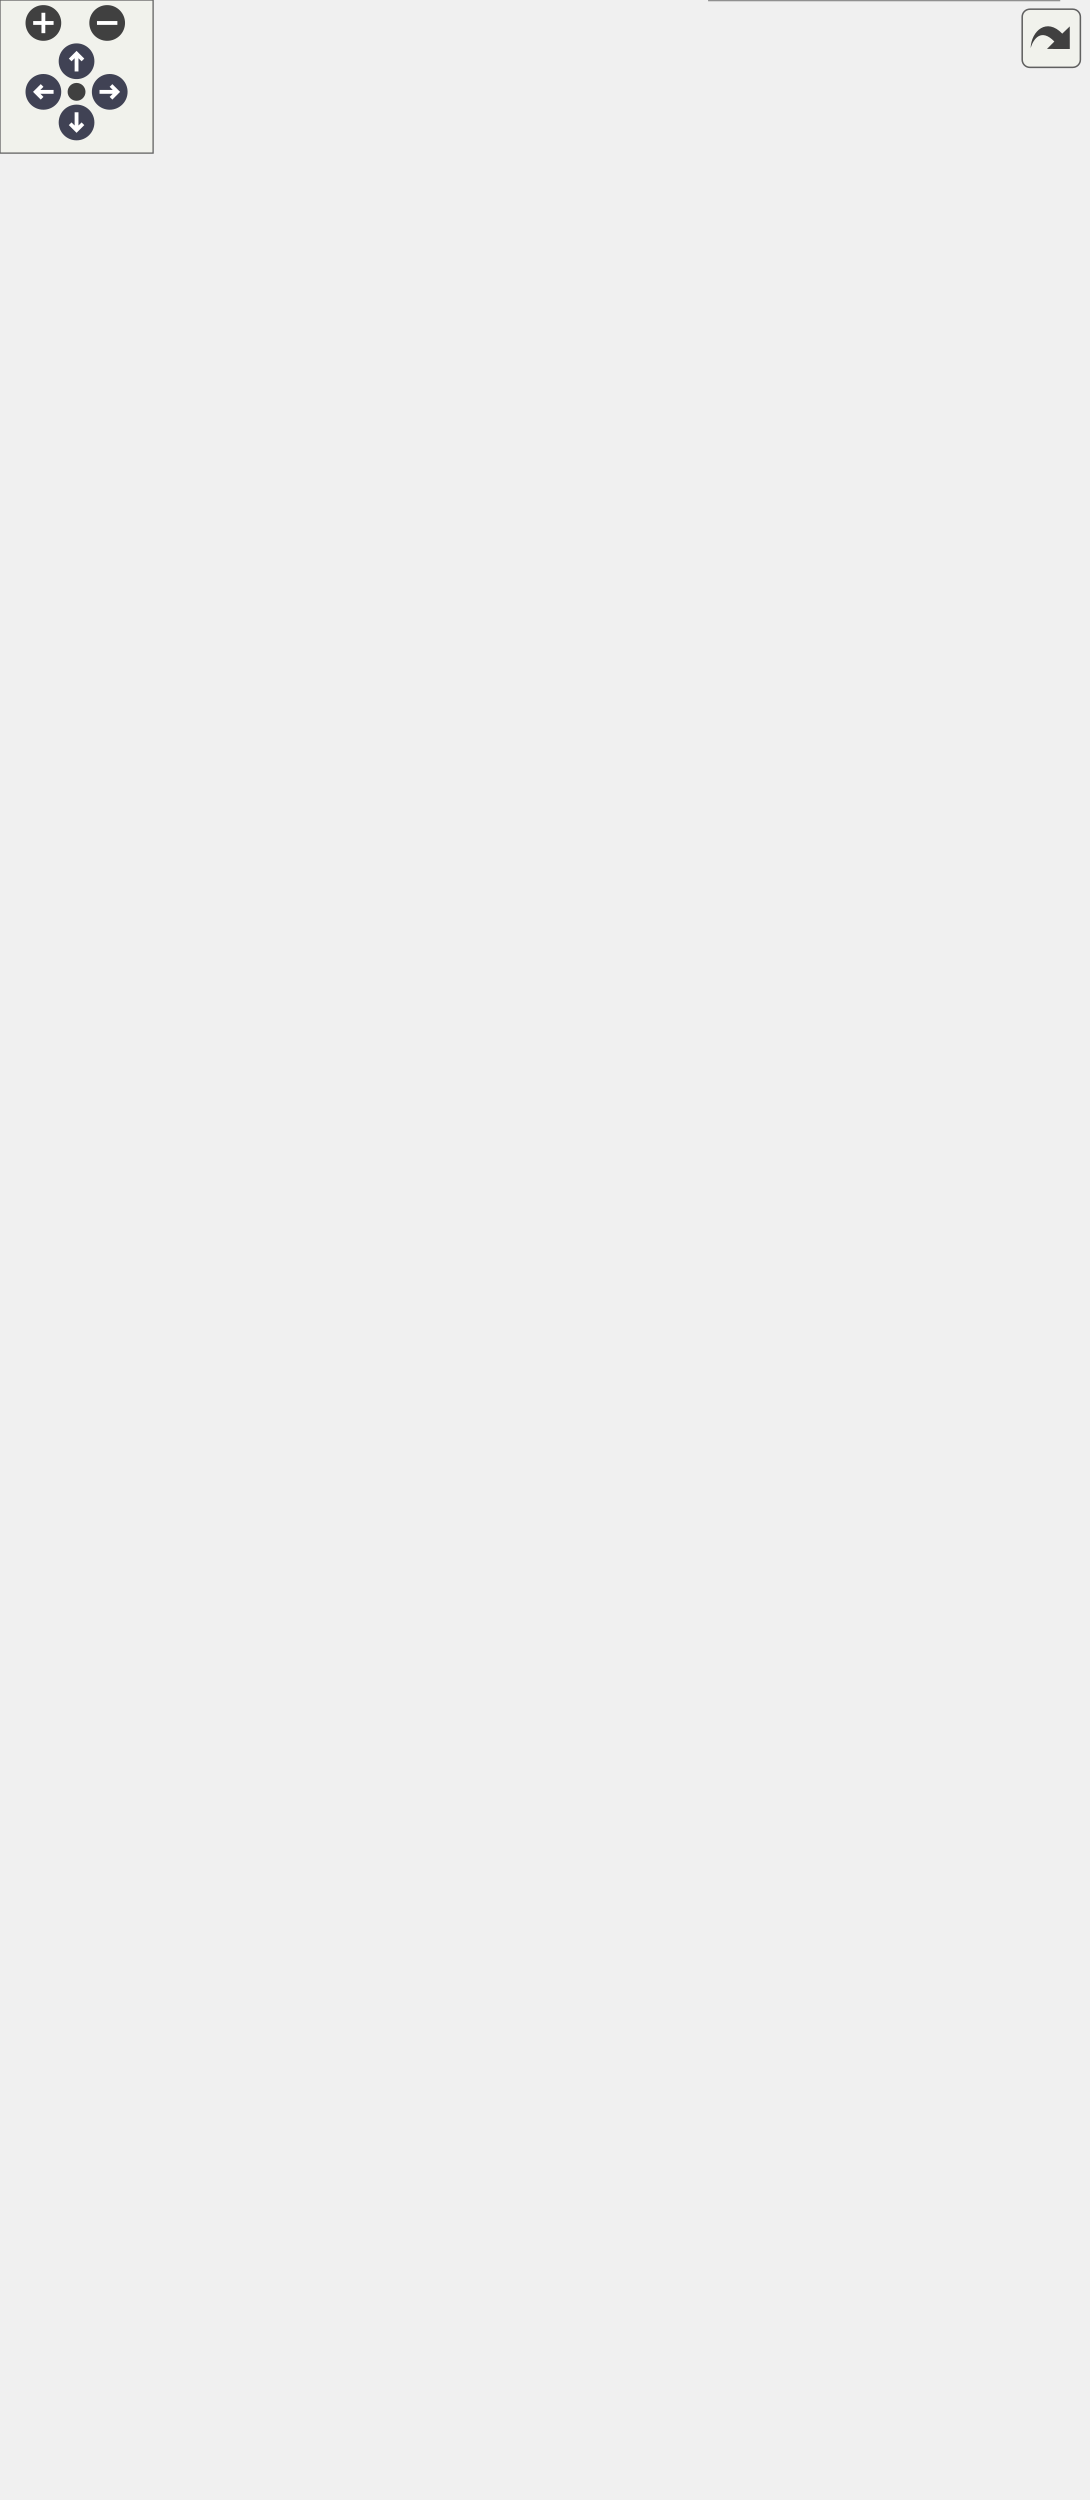
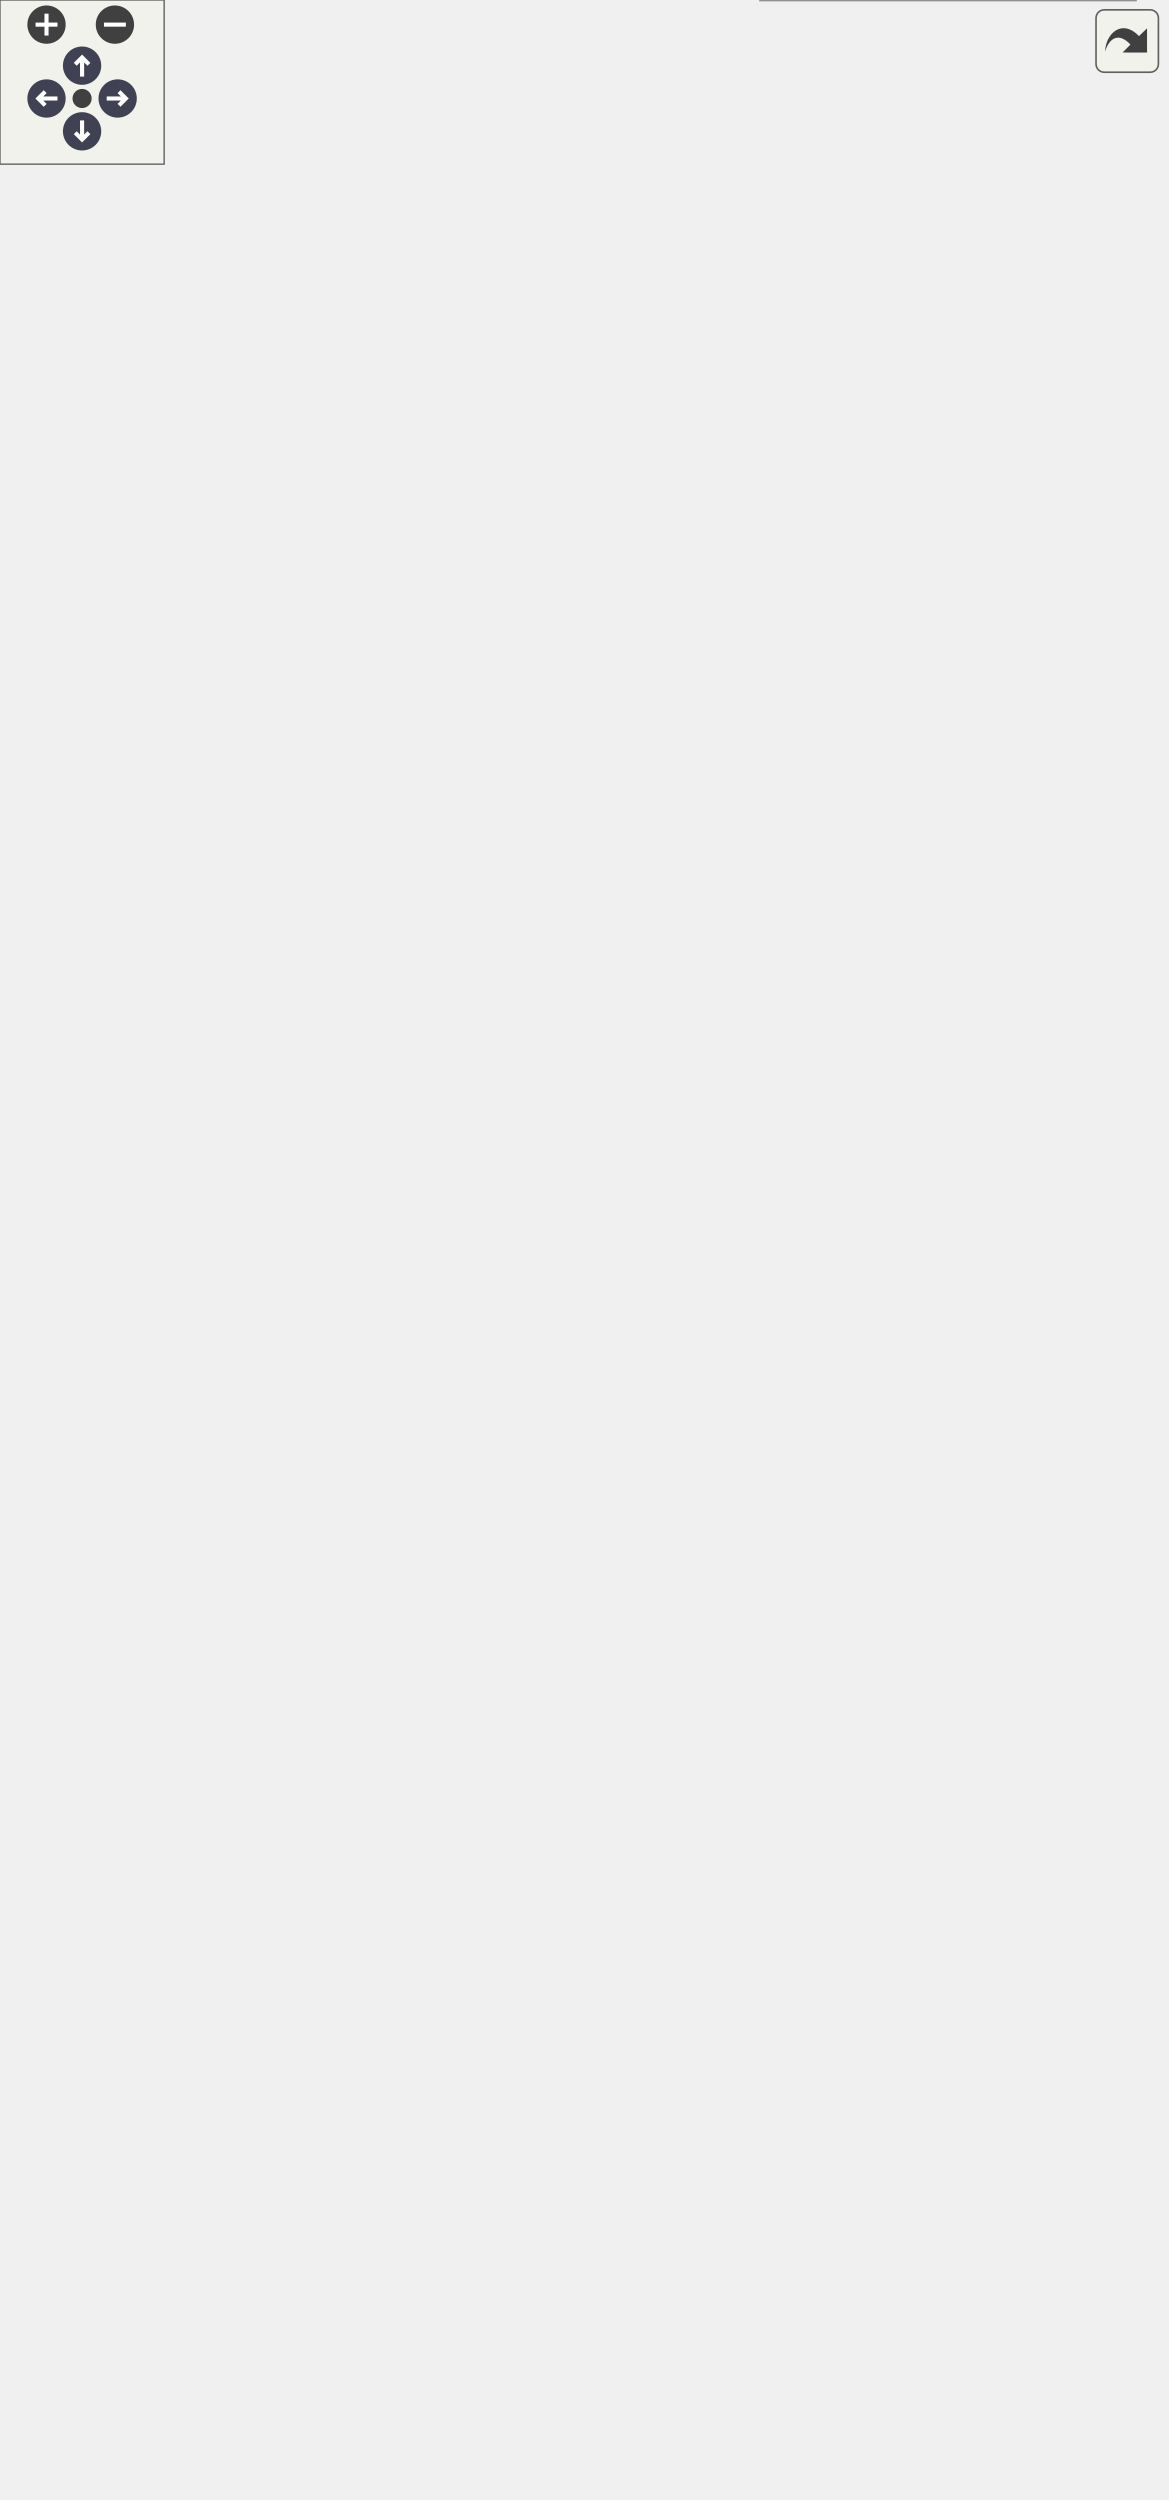
<svg xmlns="http://www.w3.org/2000/svg" xmlns:xlink="http://www.w3.org/1999/xlink" id="main" version="1.1" xml:space="preserve">
  <style type="text/css">
.node, .edge {opacity: 0.7;}
.node.selected, .edge.selected {opacity: 1;}
.edge:hover path { stroke: red; }
.edge:hover polygon { stroke: red; fill: red; }
</style>
  <defs>
    <circle id="rim" cx="0" cy="0" r="7" />
    <circle id="rim2" cx="0" cy="0" r="3.5" />
    <g id="zoomPlus">
      <use xlink:href="#rim" fill="#404040">
        <set attributeName="fill" to="#808080" begin="zoomplus.mouseover" end="zoomplus.mouseout" />
      </use>
      <path d="M-4,0h8M0,-4v8" fill="none" stroke="white" stroke-width="1.5" pointer-events="none" />
    </g>
    <g id="zoomMin">
      <use xlink:href="#rim" fill="#404040">
        <set attributeName="fill" to="#808080" begin="zoomminus.mouseover" end="zoomminus.mouseout" />
      </use>
      <path d="M-4,0h8" fill="none" stroke="white" stroke-width="1.5" pointer-events="none" />
    </g>
    <g id="arrowUp" transform="translate(30 24)">
      <use xlink:href="#rim" />
      <path pointer-events="none" fill="none" stroke="white" stroke-width="1.5" d="M0,-3.0v7 M-2.5,-0.5L0,-3.0L2.5,-0.5" />
    </g>
    <g id="arrowRight" transform="rotate(90) translate(36 -43)">
      <use xlink:href="#rim" />
      <path pointer-events="none" fill="none" stroke="white" stroke-width="1.5" d="M0,-3.0v7 M-2.5,-0.5L0,-3.0L2.5,-0.5" />
    </g>
    <g id="arrowDown" transform="rotate(180) translate(-30 -48)">
      <use xlink:href="#rim" />
      <path pointer-events="none" fill="none" stroke="white" stroke-width="1.5" d="M0,-3.0v7 M-2.5,-0.5L0,-3.0L2.5,-0.5" />
    </g>
    <g id="arrowLeft" transform="rotate(270) translate(-36 17)">
      <use xlink:href="#rim" />
      <path pointer-events="none" fill="none" stroke="white" stroke-width="1.5" d="M0,-3.0v7 M-2.5,-0.5L0,-3.0L2.5,-0.5" />
    </g>
    <g id="resetDef">
      <use xlink:href="#rim2" fill="#404040">
        <set attributeName="fill" to="#808080" begin="reset.mouseover" end="reset.mouseout" />
      </use>
    </g>
  </defs>
  <svg id="graph" class="graph">
    <g id="viewport">
      <g id="Node000003" class="node">
        <g id="a_Node000003">
          <a xlink:href="../../d5/d49/group__a__hpf.html" target="_top" xlink:title=" ">
-             <polygon fill="white" stroke="#666666" points="392.5,-919 300.5,-919 300.5,-900 392.5,-900 392.5,-919" />
-             <text text-anchor="middle" x="346.5" y="-907" font-family="Helvetica,sans-Serif" font-size="10.00">High Pass Filter</text>
+             <polygon fill="white" stroke="#666666" points="392.5,-853 300.5,-853 300.5,-834 392.5,-834 392.5,-853" />
+             <text text-anchor="middle" x="346.5" y="-841" font-family="Helvetica,sans-Serif" font-size="10.00">High Pass Filter</text>
          </a>
        </g>
      </g>
      <g id="Node000004" class="node">
        <g id="a_Node000004">
          <a xlink:href="../../dd/d35/group__a__line2.html" target="_top" xlink:title=" ">
-             <polygon fill="white" stroke="#666666" points="411,-881.5 282,-881.5 282,-829.5 411,-829.5 411,-881.5" />
-             <text text-anchor="start" x="290" y="-869.5" font-family="Helvetica,sans-Serif" font-size="10.00">two-dimensional line</text>
-             <text text-anchor="start" x="290" y="-858.5" font-family="Helvetica,sans-Serif" font-size="10.00"> defined by an origin,</text>
-             <text text-anchor="start" x="290" y="-847.5" font-family="Helvetica,sans-Serif" font-size="10.00"> a direction vector, and</text>
-             <text text-anchor="middle" x="346.5" y="-836.5" font-family="Helvetica,sans-Serif" font-size="10.00"> a length</text>
+             <polygon fill="white" stroke="#666666" points="406,-816 287,-816 287,-797 406,-797 406,-816" />
+             <text text-anchor="middle" x="346.5" y="-804" font-family="Helvetica,sans-Serif" font-size="10.00">two-dimensional line</text>
          </a>
        </g>
      </g>
      <g id="Node000005" class="node">
        <g id="a_Node000005">
          <a xlink:href="../../d8/ddb/group__a__line3.html" target="_top" xlink:title=" ">
-             <polygon fill="white" stroke="#666666" points="411,-811.5 282,-811.5 282,-759.5 411,-759.5 411,-811.5" />
-             <text text-anchor="start" x="290" y="-799.5" font-family="Helvetica,sans-Serif" font-size="10.00">three-dimensional line</text>
-             <text text-anchor="start" x="290" y="-788.5" font-family="Helvetica,sans-Serif" font-size="10.00"> defined by an origin,</text>
-             <text text-anchor="start" x="290" y="-777.5" font-family="Helvetica,sans-Serif" font-size="10.00"> a direction vector, and</text>
-             <text text-anchor="middle" x="346.5" y="-766.5" font-family="Helvetica,sans-Serif" font-size="10.00"> a length</text>
+             <polygon fill="white" stroke="#666666" points="410,-779 283,-779 283,-760 410,-760 410,-779" />
+             <text text-anchor="middle" x="346.5" y="-767" font-family="Helvetica,sans-Serif" font-size="10.00">three-dimensional line</text>
          </a>
        </g>
      </g>
      <g id="Node000001" class="node">
        <g id="a_Node000001">
          <a xlink:title=" ">
            <polygon fill="#999999" stroke="#666666" points="224,-425 135,-425 135,-406 224,-406 224,-425" />
            <text text-anchor="middle" x="179.5" y="-413" font-family="Helvetica,sans-Serif" font-size="10.00">Low Pass Filter</text>
          </a>
        </g>
      </g>
      <g id="edge2" class="edge">
-         <path fill="none" stroke="blueviolet" stroke-dasharray="5,2" d="M180.78,-425.06C182.81,-486.25 197.05,-822.66 267,-890.5 275.96,-899.19 288.18,-904.13 300.3,-906.88" />
-         <text text-anchor="middle" x="245.5" y="-861.5" font-family="Helvetica,sans-Serif" font-size="10.00">a</text>
+         <path fill="none" stroke="blueviolet" stroke-dasharray="5,2" d="M181.08,-425.24C183.83,-467.88 197.37,-641.93 242,-776.5 249.7,-799.71 247.72,-810.47 267,-825.5 276.48,-832.89 288.45,-837.35 300.17,-840.01" />
+         <text text-anchor="middle" x="245.5" y="-802.5" font-family="Helvetica,sans-Serif" font-size="10.00">a</text>
      </g>
      <g id="edge3" class="edge">
-         <path fill="none" stroke="blueviolet" stroke-dasharray="5,2" d="M181.31,-425.26C186.1,-480.97 212.46,-758.36 267,-820.5 271.23,-825.32 276.26,-829.51 281.69,-833.15" />
-         <text text-anchor="middle" x="245.5" y="-787.5" font-family="Helvetica,sans-Serif" font-size="10.00">a</text>
+         <path fill="none" stroke="blueviolet" stroke-dasharray="5,2" d="M181.4,-425.22C185.27,-464.91 202.17,-618.2 242,-737.5 249.99,-761.44 247.22,-772.82 267,-788.5 272.81,-793.1 279.58,-796.57 286.66,-799.18" />
+         <text text-anchor="middle" x="245.5" y="-764.5" font-family="Helvetica,sans-Serif" font-size="10.00">a</text>
      </g>
      <g id="edge4" class="edge">
-         <path fill="none" stroke="blueviolet" stroke-dasharray="5,2" d="M181.69,-425.23C187.96,-475.15 218.83,-702.04 267,-750.5 271.42,-754.94 276.5,-758.87 281.91,-762.34" />
-         <text text-anchor="middle" x="245.5" y="-724.5" font-family="Helvetica,sans-Serif" font-size="10.00">a</text>
+         <path fill="none" stroke="blueviolet" stroke-dasharray="5,2" d="M181.49,-425.07C186.91,-475.15 214.51,-706.52 267,-750.5 271.73,-754.46 277.15,-757.62 282.89,-760.14" />
+         <text text-anchor="middle" x="245.5" y="-725.5" font-family="Helvetica,sans-Serif" font-size="10.00">a</text>
      </g>
      <g id="Node000006" class="node">
        <g id="a_Node000006">
          <a xlink:href="../../dd/d81/group__a__pid.html" target="_top" xlink:title=" ">
            <polygon fill="white" stroke="#666666" points="406,-741.5 287,-741.5 287,-711.5 406,-711.5 406,-741.5" />
            <text text-anchor="start" x="295" y="-729.5" font-family="Helvetica,sans-Serif" font-size="10.00">proportional integral</text>
            <text text-anchor="middle" x="346.5" y="-718.5" font-family="Helvetica,sans-Serif" font-size="10.00"> derivative controller</text>
          </a>
        </g>
      </g>
      <g id="edge5" class="edge">
        <path fill="none" stroke="blueviolet" stroke-dasharray="5,2" d="M180.25,-425.12C179.75,-465.48 183.44,-622.72 267,-702.5 272.67,-707.91 279.53,-712.11 286.8,-715.36" />
        <text text-anchor="middle" x="245.5" y="-681.5" font-family="Helvetica,sans-Serif" font-size="10.00">a</text>
      </g>
      <g id="Node000007" class="node">
        <g id="a_Node000007">
          <a xlink:href="../../d9/da5/group__a__pid__fuzzy.html" target="_top" xlink:title=" ">
            <polygon fill="white" stroke="#666666" points="401.5,-693 291.5,-693 291.5,-652 401.5,-652 401.5,-693" />
            <text text-anchor="start" x="299.5" y="-681" font-family="Helvetica,sans-Serif" font-size="10.00">fuzzy proportional</text>
            <text text-anchor="start" x="299.5" y="-670" font-family="Helvetica,sans-Serif" font-size="10.00"> integral derivative</text>
            <text text-anchor="middle" x="346.5" y="-659" font-family="Helvetica,sans-Serif" font-size="10.00"> controller</text>
          </a>
        </g>
      </g>
      <g id="edge6" class="edge">
        <path fill="none" stroke="blueviolet" stroke-dasharray="5,2" d="M181.22,-425.39C184.33,-460.51 199.65,-580.53 267,-642.5 273.98,-648.92 282.47,-654.02 291.27,-658.04" />
        <text text-anchor="middle" x="245.5" y="-620.5" font-family="Helvetica,sans-Serif" font-size="10.00">a</text>
      </g>
      <g id="Node000008" class="node">
        <g id="a_Node000008">
          <a xlink:href="../../d1/da2/group__a__pid__neuro.html" target="_top" xlink:title=" ">
            <polygon fill="white" stroke="#666666" points="426,-633.5 267,-633.5 267,-603.5 426,-603.5 426,-633.5" />
            <text text-anchor="start" x="275" y="-621.5" font-family="Helvetica,sans-Serif" font-size="10.00">single neuron proportional</text>
            <text text-anchor="middle" x="346.5" y="-610.5" font-family="Helvetica,sans-Serif" font-size="10.00"> integral derivative controller</text>
          </a>
        </g>
      </g>
      <g id="edge7" class="edge">
        <path fill="none" stroke="blueviolet" stroke-dasharray="5,2" d="M182.06,-425.17C187.52,-455.55 208.67,-549.75 267,-594.5 271.52,-597.97 276.55,-600.94 281.81,-603.49" />
        <text text-anchor="middle" x="245.5" y="-578.5" font-family="Helvetica,sans-Serif" font-size="10.00">a</text>
      </g>
      <g id="Node000009" class="node">
        <g id="a_Node000009">
          <a xlink:href="../../db/d44/group__a__plane.html" target="_top" xlink:title=" ">
            <polygon fill="white" stroke="#666666" points="414.5,-585 278.5,-585 278.5,-566 414.5,-566 414.5,-585" />
            <text text-anchor="middle" x="346.5" y="-573" font-family="Helvetica,sans-Serif" font-size="10.00">three-dimensional plane</text>
          </a>
        </g>
      </g>
      <g id="edge8" class="edge">
        <path fill="none" stroke="blueviolet" stroke-dasharray="5,2" d="M183.4,-425.37C191.66,-451.61 217.93,-523.41 267,-557.5 271.94,-560.93 277.43,-563.72 283.16,-565.98" />
        <text text-anchor="middle" x="245.5" y="-542.5" font-family="Helvetica,sans-Serif" font-size="10.00">a</text>
      </g>
      <g id="Node000010" class="node">
        <g id="a_Node000010">
          <a xlink:href="../../d2/d21/group__a__point2.html" target="_top" xlink:title=" ">
            <polygon fill="white" stroke="#666666" points="409.5,-548 283.5,-548 283.5,-529 409.5,-529 409.5,-548" />
            <text text-anchor="middle" x="346.5" y="-536" font-family="Helvetica,sans-Serif" font-size="10.00">two-dimensional point</text>
          </a>
        </g>
      </g>
      <g id="edge9" class="edge">
        <path fill="none" stroke="blueviolet" stroke-dasharray="5,2" d="M185.51,-425.12C196.93,-446.05 227.02,-495.79 267,-520.5 272.47,-523.88 278.51,-526.63 284.74,-528.86" />
        <text text-anchor="middle" x="245.5" y="-507.5" font-family="Helvetica,sans-Serif" font-size="10.00">a</text>
      </g>
      <g id="Node000011" class="node">
        <g id="a_Node000011">
          <a xlink:href="../../de/d3c/group__a__point3.html" target="_top" xlink:title=" ">
            <polygon fill="white" stroke="#666666" points="413.5,-511 279.5,-511 279.5,-492 413.5,-492 413.5,-511" />
            <text text-anchor="middle" x="346.5" y="-499" font-family="Helvetica,sans-Serif" font-size="10.00">three-dimensional point</text>
          </a>
        </g>
      </g>
      <g id="edge10" class="edge">
        <path fill="none" stroke="blueviolet" stroke-dasharray="5,2" d="M189.95,-425.06C204.93,-439.67 235.67,-467.43 267,-482.5 274.96,-486.33 283.76,-489.42 292.5,-491.91" />
        <text text-anchor="middle" x="245.5" y="-474.5" font-family="Helvetica,sans-Serif" font-size="10.00">a</text>
      </g>
      <g id="Node000012" class="node">
        <g id="a_Node000012">
          <a xlink:href="../../d9/d8d/group__a__rand.html" target="_top" xlink:title=" ">
            <polygon fill="white" stroke="#666666" points="411.5,-473.5 281.5,-473.5 281.5,-443.5 411.5,-443.5 411.5,-473.5" />
            <text text-anchor="start" x="289.5" y="-461.5" font-family="Helvetica,sans-Serif" font-size="10.00">pseudorandom number</text>
            <text text-anchor="middle" x="346.5" y="-450.5" font-family="Helvetica,sans-Serif" font-size="10.00"> generator</text>
          </a>
        </g>
      </g>
      <g id="edge11" class="edge">
        <path fill="none" stroke="blueviolet" stroke-dasharray="5,2" d="M217.12,-425.04C237.91,-430.46 264.4,-437.37 287.92,-443.49" />
        <text text-anchor="middle" x="245.5" y="-436.5" font-family="Helvetica,sans-Serif" font-size="10.00">a</text>
      </g>
      <g id="Node000013" class="node">
        <g id="a_Node000013">
          <a xlink:href="../../d8/d67/group__a__regress__linear.html" target="_top" xlink:title=" ">
            <polygon fill="white" stroke="#666666" points="395.5,-425 297.5,-425 297.5,-406 395.5,-406 395.5,-425" />
            <text text-anchor="middle" x="346.5" y="-413" font-family="Helvetica,sans-Serif" font-size="10.00">linear regression</text>
          </a>
        </g>
      </g>
      <g id="edge12" class="edge">
        <path fill="none" stroke="blueviolet" stroke-dasharray="5,2" d="M224.28,-415.5C246.82,-415.5 274.33,-415.5 297.45,-415.5" />
        <text text-anchor="middle" x="245.5" y="-418.5" font-family="Helvetica,sans-Serif" font-size="10.00">a</text>
      </g>
      <g id="Node000014" class="node">
        <g id="a_Node000014">
          <a xlink:href="../../d9/ddc/group__a__regress__simple.html" target="_top" xlink:title=" ">
            <polygon fill="white" stroke="#666666" points="413.5,-388 279.5,-388 279.5,-369 413.5,-369 413.5,-388" />
            <text text-anchor="middle" x="346.5" y="-376" font-family="Helvetica,sans-Serif" font-size="10.00">simple linear regression</text>
          </a>
        </g>
      </g>
      <g id="edge13" class="edge">
        <path fill="none" stroke="blueviolet" stroke-dasharray="5,2" d="M218.84,-405.96C226.5,-404.11 234.5,-402.21 242,-400.5 260.72,-396.23 281.4,-391.78 299.32,-388.01" />
        <text text-anchor="middle" x="245.5" y="-403.5" font-family="Helvetica,sans-Serif" font-size="10.00">a</text>
      </g>
      <g id="Node000015" class="node">
        <g id="a_Node000015">
          <a xlink:href="../../dd/dce/group__a__tf.html" target="_top" xlink:title=" ">
            <polygon fill="white" stroke="#666666" points="395.5,-351 297.5,-351 297.5,-332 395.5,-332 395.5,-351" />
            <text text-anchor="middle" x="346.5" y="-339" font-family="Helvetica,sans-Serif" font-size="10.00">transfer function</text>
          </a>
        </g>
      </g>
      <g id="edge14" class="edge">
        <path fill="none" stroke="blueviolet" stroke-dasharray="5,2" d="M192.34,-405.89C208.33,-393.38 238.16,-371.69 267,-359.5 276.53,-355.47 287.11,-352.27 297.34,-349.75" />
        <text text-anchor="middle" x="245.5" y="-374.5" font-family="Helvetica,sans-Serif" font-size="10.00">a</text>
      </g>
      <g id="Node000016" class="node">
        <g id="a_Node000016">
          <a xlink:href="../../d1/d83/group__a__trajbell.html" target="_top" xlink:title=" ">
            <polygon fill="white" stroke="#666666" points="404.5,-313.5 288.5,-313.5 288.5,-283.5 404.5,-283.5 404.5,-313.5" />
            <text text-anchor="start" x="296.5" y="-301.5" font-family="Helvetica,sans-Serif" font-size="10.00">bell-shaped velocity</text>
            <text text-anchor="middle" x="346.5" y="-290.5" font-family="Helvetica,sans-Serif" font-size="10.00"> trajectory</text>
          </a>
        </g>
      </g>
      <g id="edge15" class="edge">
        <path fill="none" stroke="blueviolet" stroke-dasharray="5,2" d="M186.88,-405.77C199.76,-386.9 230.74,-345.19 267,-322.5 273.52,-318.42 280.79,-314.99 288.19,-312.12" />
        <text text-anchor="middle" x="245.5" y="-344.5" font-family="Helvetica,sans-Serif" font-size="10.00">a</text>
      </g>
      <g id="Node000017" class="node">
        <g id="a_Node000017">
          <a xlink:href="../../d3/d60/group__a__trajpoly3.html" target="_top" xlink:title=" ">
            <polygon fill="white" stroke="#666666" points="421.5,-265 271.5,-265 271.5,-246 421.5,-246 421.5,-265" />
            <text text-anchor="middle" x="346.5" y="-253" font-family="Helvetica,sans-Serif" font-size="10.00">cubic polynomial trajectory</text>
          </a>
        </g>
      </g>
      <g id="edge16" class="edge">
        <path fill="none" stroke="blueviolet" stroke-dasharray="5,2" d="M183.51,-405.82C192.04,-380.08 218.93,-309.47 267,-274.5 272.33,-270.62 278.35,-267.53 284.62,-265.06" />
        <text text-anchor="middle" x="245.5" y="-298.5" font-family="Helvetica,sans-Serif" font-size="10.00">a</text>
      </g>
      <g id="Node000018" class="node">
        <g id="a_Node000018">
          <a xlink:href="../../d6/dfe/group__a__trajpoly5.html" target="_top" xlink:title=" ">
            <polygon fill="white" stroke="#666666" points="400,-227.5 293,-227.5 293,-197.5 400,-197.5 400,-227.5" />
            <text text-anchor="start" x="301" y="-215.5" font-family="Helvetica,sans-Serif" font-size="10.00">quintic polynomial</text>
            <text text-anchor="middle" x="346.5" y="-204.5" font-family="Helvetica,sans-Serif" font-size="10.00"> trajectory</text>
          </a>
        </g>
      </g>
      <g id="edge17" class="edge">
        <path fill="none" stroke="blueviolet" stroke-dasharray="5,2" d="M182.09,-405.86C187.61,-375.56 208.92,-281.57 267,-236.5 274.54,-230.65 283.52,-226.21 292.65,-222.86" />
        <text text-anchor="middle" x="245.5" y="-262.5" font-family="Helvetica,sans-Serif" font-size="10.00">a</text>
      </g>
      <g id="Node000019" class="node">
        <g id="a_Node000019">
          <a xlink:href="../../df/d82/group__a__trajpoly7.html" target="_top" xlink:title=" ">
            <polygon fill="white" stroke="#666666" points="422.5,-179 270.5,-179 270.5,-160 422.5,-160 422.5,-179" />
            <text text-anchor="middle" x="346.5" y="-167" font-family="Helvetica,sans-Serif" font-size="10.00">hepta polynomial trajectory</text>
          </a>
        </g>
      </g>
      <g id="edge18" class="edge">
        <path fill="none" stroke="blueviolet" stroke-dasharray="5,2" d="M180.93,-405.8C183.05,-370.27 195.51,-246.32 267,-188.5 271.8,-184.62 277.26,-181.51 283.03,-179.03" />
        <text text-anchor="middle" x="245.5" y="-214.5" font-family="Helvetica,sans-Serif" font-size="10.00">a</text>
      </g>
      <g id="Node000020" class="node">
        <g id="a_Node000020">
          <a xlink:href="../../d7/d75/group__a__trajtrap.html" target="_top" xlink:title=" ">
            <polygon fill="white" stroke="#666666" points="403,-141.5 290,-141.5 290,-111.5 403,-111.5 403,-141.5" />
            <text text-anchor="start" x="298" y="-129.5" font-family="Helvetica,sans-Serif" font-size="10.00">trapezoidal velocity</text>
            <text text-anchor="middle" x="346.5" y="-118.5" font-family="Helvetica,sans-Serif" font-size="10.00"> trajectory</text>
          </a>
        </g>
      </g>
      <g id="edge19" class="edge">
        <path fill="none" stroke="blueviolet" stroke-dasharray="5,2" d="M180.18,-405.94C179.42,-366.6 182.31,-216.22 267,-150.5 273.76,-145.26 281.66,-141.15 289.79,-137.94" />
        <text text-anchor="middle" x="245.5" y="-174.5" font-family="Helvetica,sans-Serif" font-size="10.00">a</text>
      </g>
      <g id="Node000021" class="node">
        <g id="a_Node000021">
          <a xlink:href="../../d6/d5a/group__a__vector2.html" target="_top" xlink:title=" ">
            <polygon fill="white" stroke="#666666" points="412.5,-93 280.5,-93 280.5,-74 412.5,-74 412.5,-93" />
            <text text-anchor="middle" x="346.5" y="-81" font-family="Helvetica,sans-Serif" font-size="10.00">two-dimensional vector</text>
          </a>
        </g>
      </g>
      <g id="edge20" class="edge">
        <path fill="none" stroke="blueviolet" stroke-dasharray="5,2" d="M181.67,-405.92C187.78,-357.8 217.54,-143.1 267,-102.5 271.66,-98.67 276.97,-95.6 282.58,-93.13" />
        <text text-anchor="middle" x="245.5" y="-142.5" font-family="Helvetica,sans-Serif" font-size="10.00">a</text>
      </g>
      <g id="Node000022" class="node">
        <g id="a_Node000022">
          <a xlink:href="../../d5/db6/group__a__vector3.html" target="_top" xlink:title=" ">
            <polygon fill="white" stroke="#666666" points="416.5,-56 276.5,-56 276.5,-37 416.5,-37 416.5,-56" />
            <text text-anchor="middle" x="346.5" y="-44" font-family="Helvetica,sans-Serif" font-size="10.00">three-dimensional vector</text>
          </a>
        </g>
      </g>
      <g id="edge21" class="edge">
        <path fill="none" stroke="blueviolet" stroke-dasharray="5,2" d="M181.5,-405.86C185.65,-367.79 203.15,-224.62 242,-113.5 250.07,-90.42 247.72,-79.53 267,-64.5 271.3,-61.15 276.11,-58.4 281.18,-56.15" />
        <text text-anchor="middle" x="245.5" y="-116.5" font-family="Helvetica,sans-Serif" font-size="10.00">a</text>
      </g>
      <g id="Node000023" class="node">
        <g id="a_Node000023">
          <a xlink:href="../../d2/d6c/group__a__version.html" target="_top" xlink:title=" ">
            <polygon fill="white" stroke="#666666" points="415,-19 278,-19 278,0 415,0 415,-19" />
            <text text-anchor="middle" x="346.5" y="-7" font-family="Helvetica,sans-Serif" font-size="10.00">algorithm library version</text>
          </a>
        </g>
      </g>
      <g id="edge22" class="edge">
        <path fill="none" stroke="blueviolet" stroke-dasharray="5,2" d="M181.22,-405.81C184.47,-364.85 199.52,-202.31 242,-76.5 249.82,-53.34 247.72,-42.53 267,-27.5 271.3,-24.15 276.11,-21.4 281.18,-19.15" />
        <text text-anchor="middle" x="245.5" y="-79.5" font-family="Helvetica,sans-Serif" font-size="10.00">a</text>
      </g>
      <g id="Node000002" class="node">
        <g id="a_Node000002">
          <a xlink:href="../../d2/d6b/group__liba.html" target="_top" xlink:title=" ">
            <polygon fill="white" stroke="#666666" points="98,-425 0,-425 0,-406 98,-406 98,-425" />
            <text text-anchor="middle" x="49" y="-413" font-family="Helvetica,sans-Serif" font-size="10.00">algorithm library</text>
          </a>
        </g>
      </g>
      <g id="edge1" class="edge">
        <path fill="none" stroke="black" d="M108.46,-415.5C117.27,-415.5 126.24,-415.5 134.68,-415.5" />
        <polygon fill="black" stroke="black" points="108.21,-412 98.21,-415.5 108.21,-419 108.21,-412" />
      </g>
    </g>
  </svg>
  <g id="navigator" transform="translate(0 0)" fill="#404254">
    <rect fill="#f2f5e9" fill-opacity="0.5" stroke="#606060" stroke-width=".5" x="0" y="0" width="60" height="60" />
    <use id="zoomplus" xlink:href="#zoomPlus" x="17" y="9" />
    <use id="zoomminus" xlink:href="#zoomMin" x="42" y="9" />
    <use id="reset" xlink:href="#resetDef" x="30" y="36" />
    <use id="arrowup" xlink:href="#arrowUp" x="0" y="0" />
    <use id="arrowright" xlink:href="#arrowRight" x="0" y="0" />
    <use id="arrowdown" xlink:href="#arrowDown" x="0" y="0" />
    <use id="arrowleft" xlink:href="#arrowLeft" x="0" y="0" />
  </g>
  <svg viewBox="0 0 15 15" width="100%" height="30px" preserveAspectRatio="xMaxYMin meet">
    <g id="arrow_out" transform="scale(0.3 0.3)">
      <a xlink:href="group__a__lpf_org.svg" target="_base">
        <rect id="button" ry="5" rx="5" y="6" x="6" height="38" width="38" fill="#f2f5e9" fill-opacity="0.5" stroke="#606060" stroke-width="1.0" />
        <path id="arrow" d="M 11.5,31.437 C 11.94,20.098 22.043,11.323 32.159,21.979 L 37.069,17.246 C 37.069,17.246 37.088,32 37.088,32 L 22.16,31.978 C 22.16,31.978 26.998,27.14 26.998,27.14 C 18.529,18.264 13.292,25.23 11.5,31.437 z" style="fill:#404040;" />
      </a>
    </g>
  </svg>
  <style type="text/css">

[data-mouse-over-selected='false'] { opacity: 0.7; }
[data-mouse-over-selected='true']  { opacity: 1.0; }

</style>
</svg>
